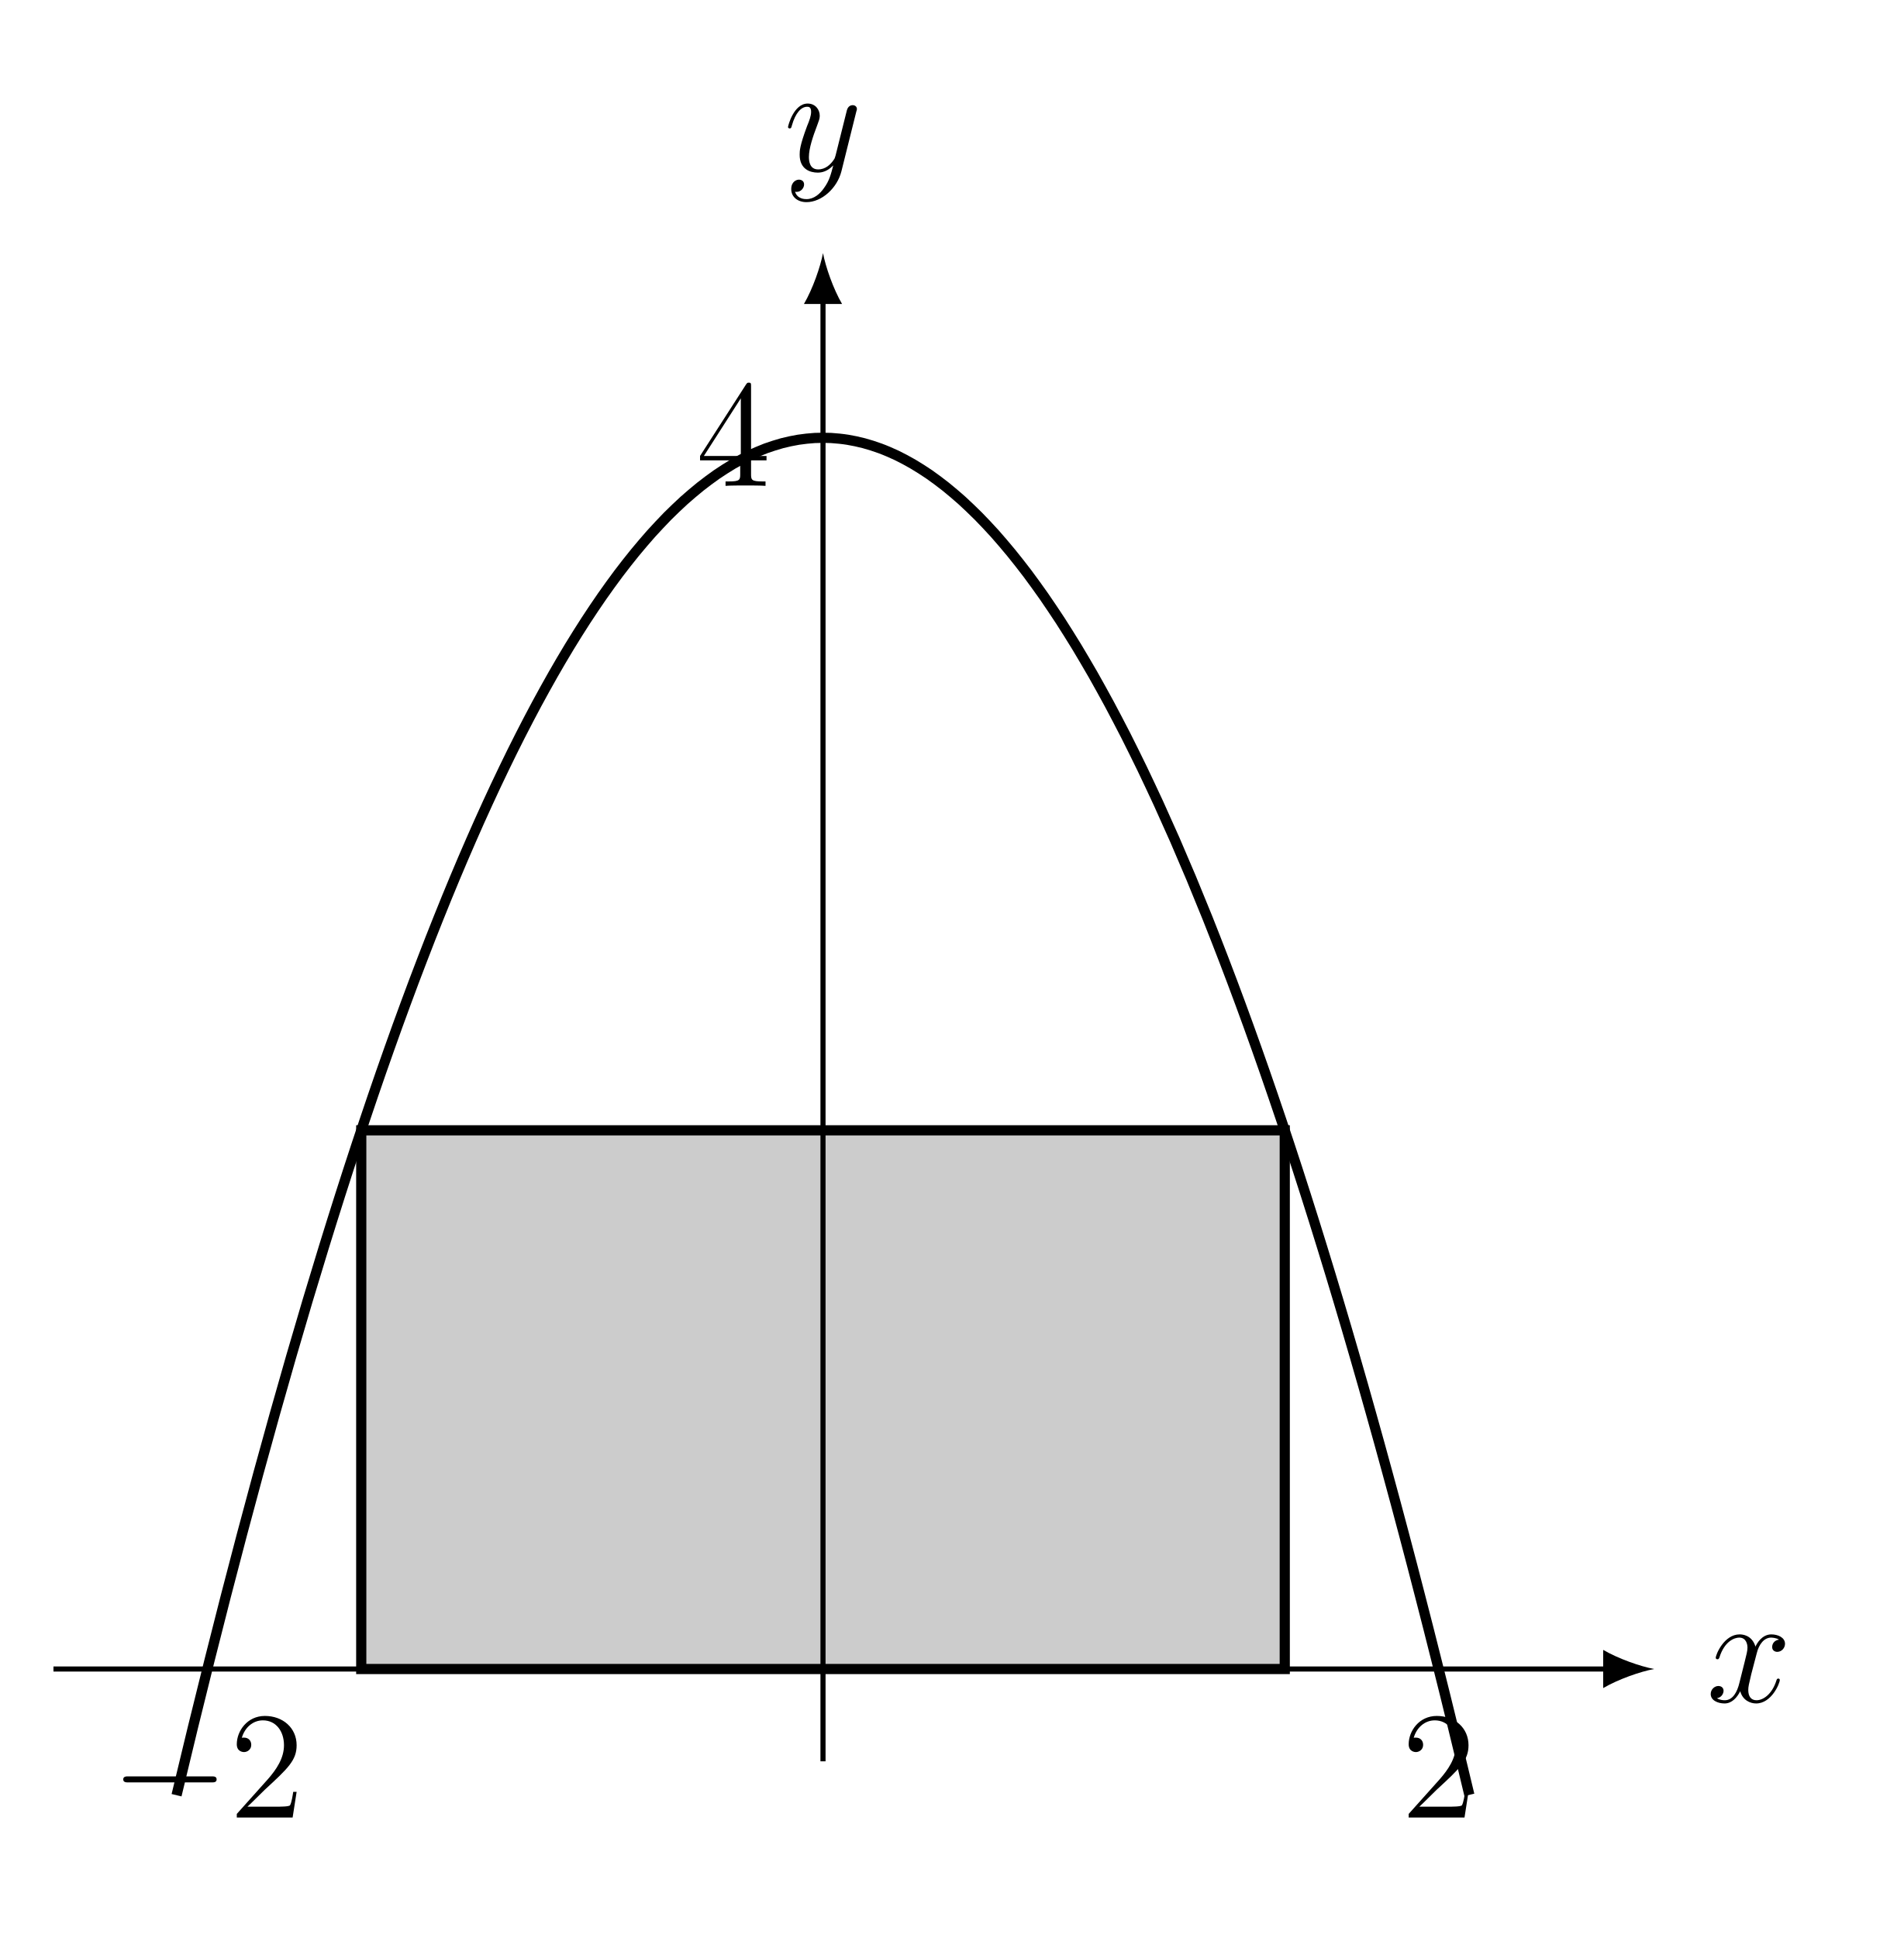
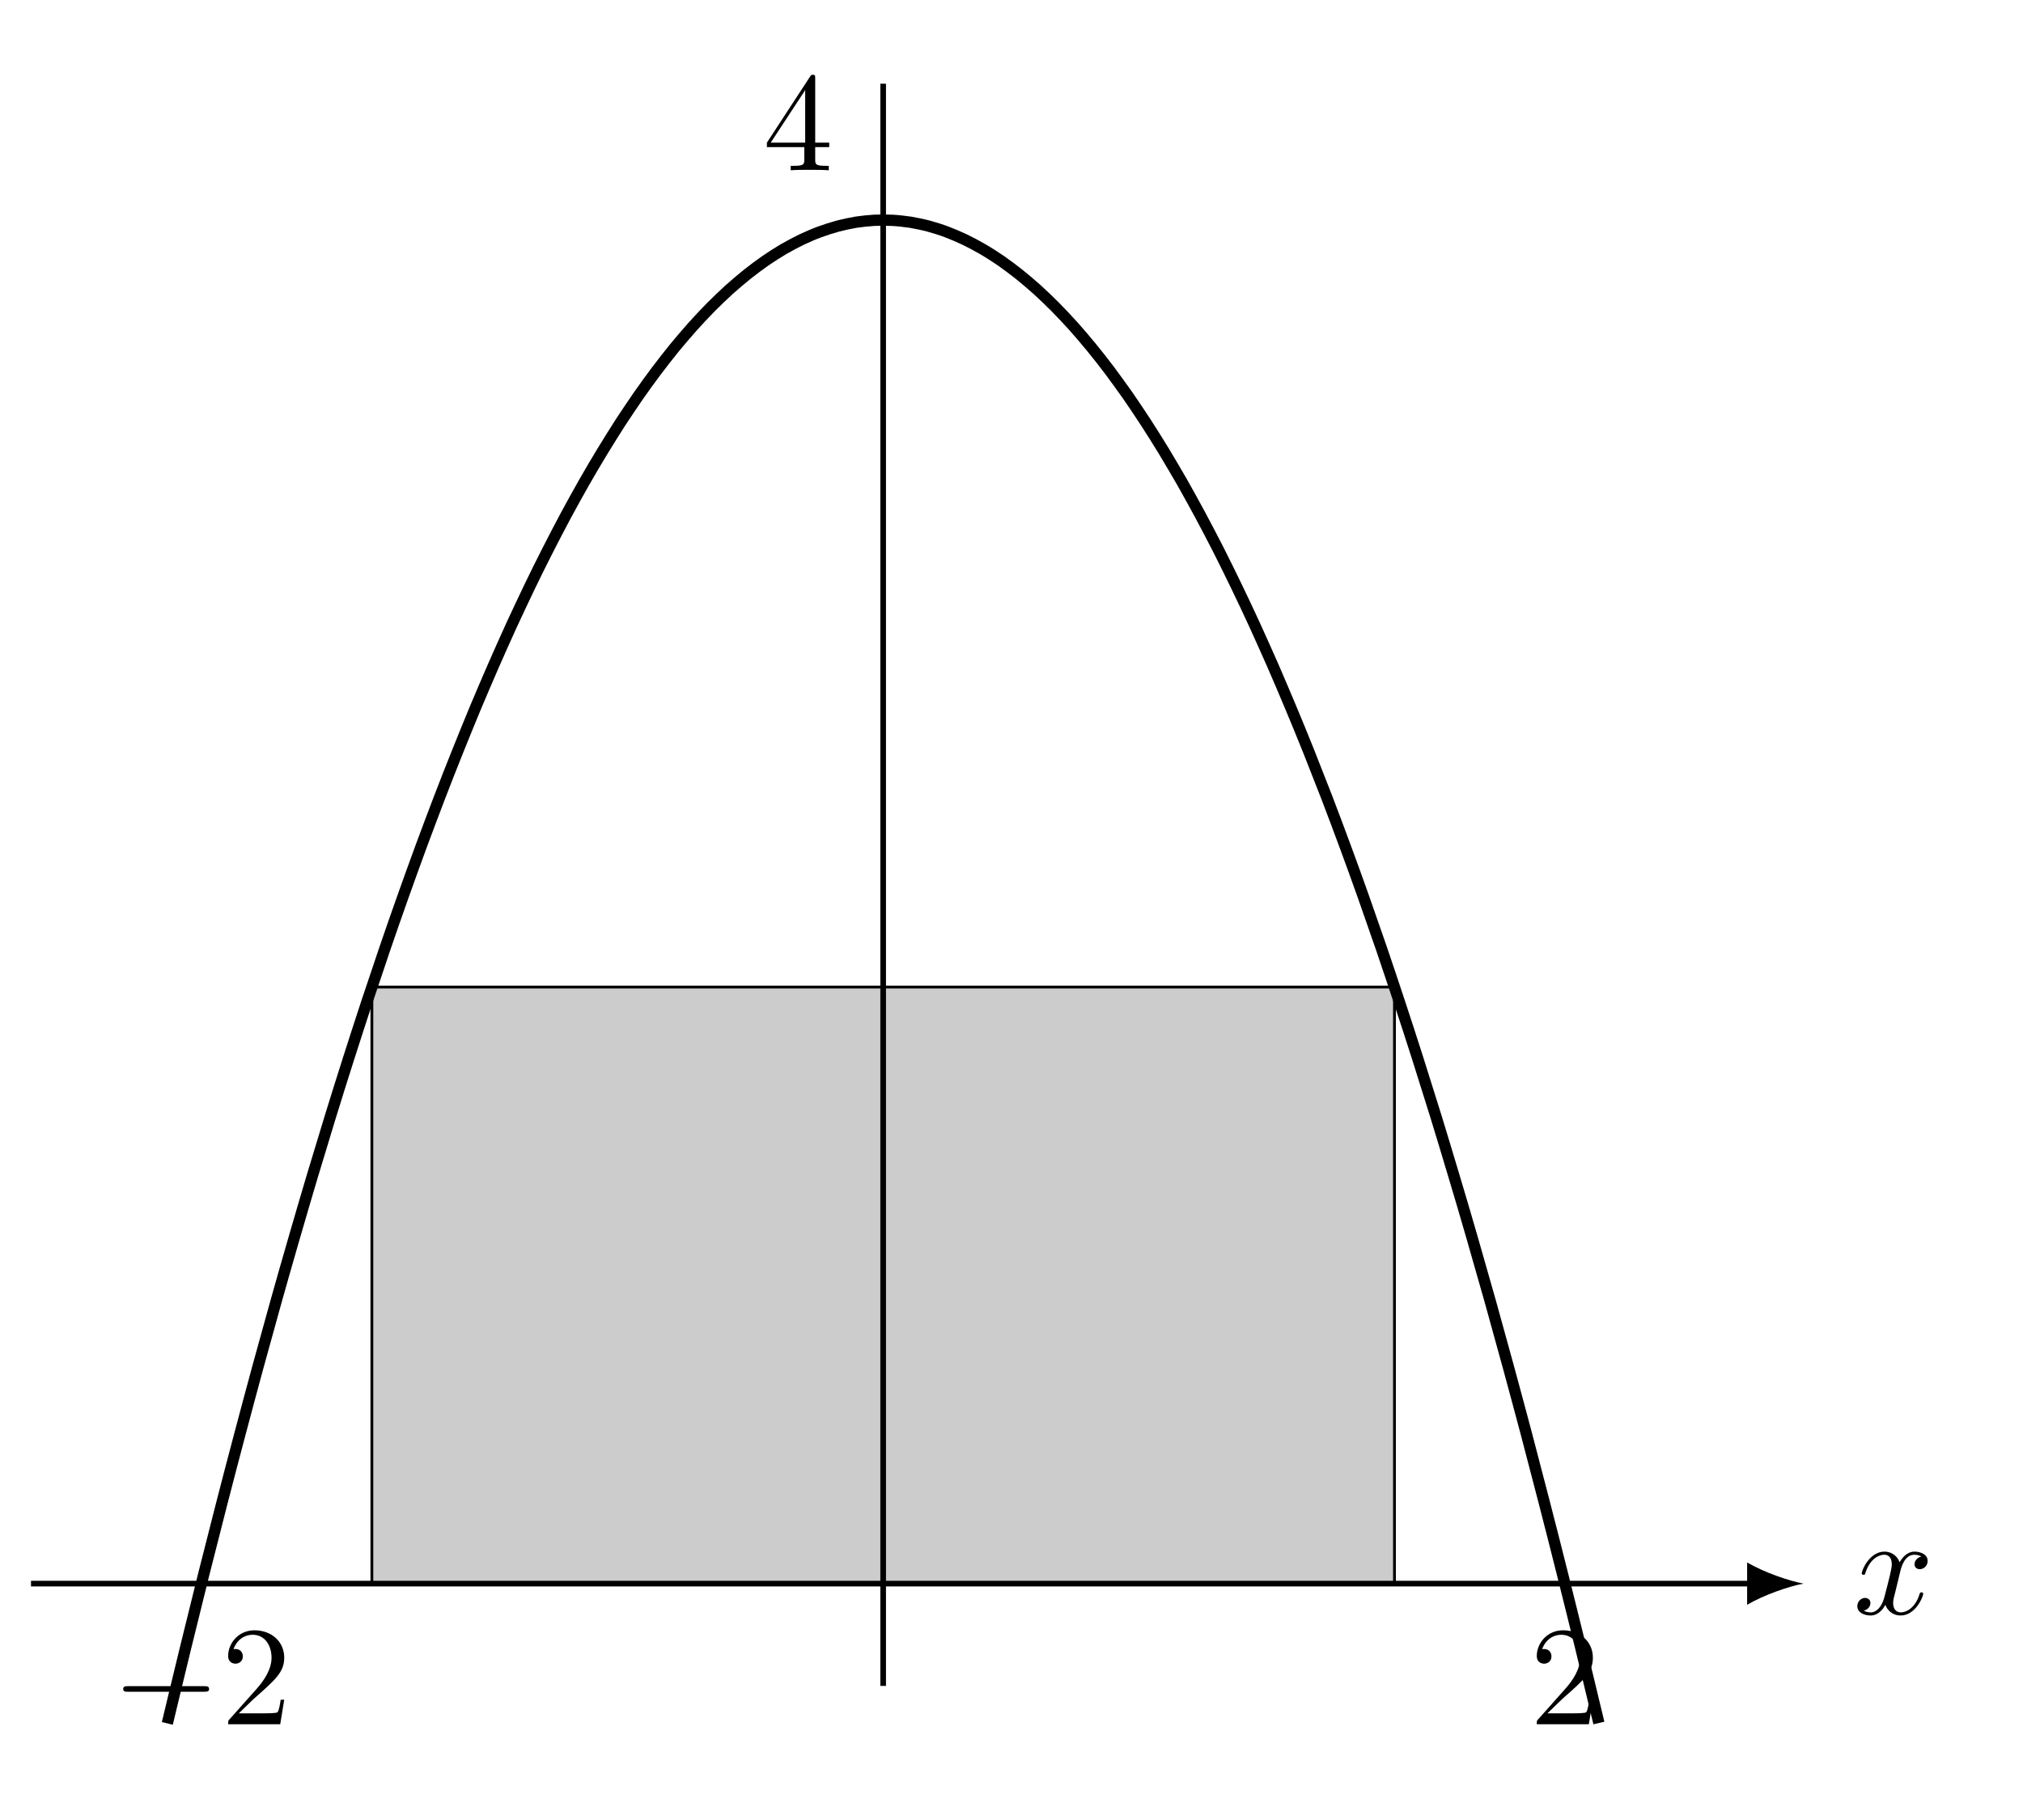
- <svg xmlns="http://www.w3.org/2000/svg" xmlns:xlink="http://www.w3.org/1999/xlink" data-source-hash="709d94080eb6" width="148.116pt" height="150.807pt" viewBox="0 0 148.116 150.807" version="1.2">
+ <svg xmlns="http://www.w3.org/2000/svg" xmlns:xlink="http://www.w3.org/1999/xlink" data-source-hash="25b4069738d2" width="142.011pt" height="127.715pt" viewBox="0 0 142.011 127.715" version="1.2">
  <defs>
    <g>
      <symbol overflow="visible" id="glyph0-0">
        <path style="stroke:none;" d="" />
      </symbol>
      <symbol overflow="visible" id="glyph0-1">
-         <path style="stroke:none;" d="M 5.703 -1.703 C 5.703 -1.766 5.656 -1.812 5.594 -1.812 C 5.484 -1.812 5.469 -1.75 5.438 -1.656 C 5.109 -0.609 4.422 -0.125 3.891 -0.125 C 3.469 -0.125 3.25 -0.422 3.25 -0.922 C 3.25 -1.172 3.297 -1.375 3.484 -2.156 L 3.906 -3.766 C 4.078 -4.484 4.484 -5 5.031 -5 C 5.031 -5 5.391 -5 5.641 -4.844 C 5.25 -4.781 5.109 -4.5 5.109 -4.266 C 5.109 -3.984 5.344 -3.891 5.5 -3.891 C 5.859 -3.891 6.109 -4.203 6.109 -4.516 C 6.109 -5.016 5.547 -5.25 5.047 -5.25 C 4.312 -5.25 3.906 -4.531 3.812 -4.297 C 3.531 -5.203 2.797 -5.25 2.578 -5.25 C 1.375 -5.25 0.719 -3.688 0.719 -3.422 C 0.719 -3.375 0.766 -3.312 0.859 -3.312 C 0.953 -3.312 0.969 -3.391 1 -3.438 C 1.406 -4.75 2.203 -5 2.547 -5 C 3.078 -5 3.188 -4.5 3.188 -4.219 C 3.188 -3.953 3.109 -3.688 2.969 -3.109 L 2.562 -1.484 C 2.391 -0.766 2.047 -0.125 1.422 -0.125 C 1.359 -0.125 1.062 -0.125 0.812 -0.281 C 1.234 -0.359 1.328 -0.719 1.328 -0.859 C 1.328 -1.094 1.156 -1.234 0.922 -1.234 C 0.641 -1.234 0.328 -0.984 0.328 -0.609 C 0.328 -0.109 0.891 0.125 1.406 0.125 C 1.969 0.125 2.375 -0.328 2.625 -0.828 C 2.812 -0.125 3.406 0.125 3.859 0.125 C 5.062 0.125 5.703 -1.438 5.703 -1.703 Z M 5.703 -1.703 " />
-       </symbol>
-       <symbol overflow="visible" id="glyph0-2">
-         <path style="stroke:none;" d="M 5.641 -4.625 C 5.656 -4.688 5.688 -4.75 5.688 -4.828 C 5.688 -5 5.547 -5.125 5.359 -5.125 C 5.25 -5.125 5 -5.078 4.906 -4.719 L 4.031 -1.219 C 3.969 -1.016 3.969 -0.984 3.875 -0.859 C 3.641 -0.516 3.25 -0.125 2.672 -0.125 C 2.016 -0.125 1.953 -0.766 1.953 -1.094 C 1.953 -1.766 2.266 -2.688 2.594 -3.547 C 2.719 -3.891 2.797 -4.062 2.797 -4.297 C 2.797 -4.797 2.438 -5.25 1.859 -5.25 C 0.766 -5.25 0.328 -3.516 0.328 -3.422 C 0.328 -3.375 0.375 -3.312 0.453 -3.312 C 0.562 -3.312 0.578 -3.359 0.625 -3.531 C 0.906 -4.531 1.359 -5 1.812 -5 C 1.922 -5 2.125 -5 2.125 -4.609 C 2.125 -4.297 2 -3.953 1.812 -3.5 C 1.234 -1.953 1.234 -1.562 1.234 -1.266 C 1.234 -0.141 2.047 0.125 2.641 0.125 C 2.984 0.125 3.406 0.016 3.828 -0.422 L 3.844 -0.422 C 3.656 0.281 3.547 0.75 3.125 1.328 C 2.812 1.781 2.344 2.188 1.766 2.188 C 1.609 2.188 1.047 2.172 0.875 1.609 C 0.906 1.625 0.984 1.625 0.984 1.625 C 1.344 1.625 1.578 1.312 1.578 1.047 C 1.578 0.766 1.359 0.672 1.172 0.672 C 0.984 0.672 0.578 0.828 0.578 1.406 C 0.578 2.016 1.078 2.422 1.766 2.422 C 2.953 2.422 4.156 1.328 4.484 0.016 Z M 5.641 -4.625 " />
+         <path style="stroke:none;" d="M 3.297 -2.984 C 3.359 -3.25 3.594 -4.156 4.281 -4.156 C 4.328 -4.156 4.562 -4.156 4.781 -4.031 C 4.5 -3.969 4.297 -3.734 4.297 -3.484 C 4.297 -3.328 4.406 -3.141 4.672 -3.141 C 4.891 -3.141 5.219 -3.328 5.219 -3.719 C 5.219 -4.234 4.625 -4.375 4.297 -4.375 C 3.719 -4.375 3.375 -3.844 3.25 -3.625 C 3 -4.266 2.469 -4.375 2.188 -4.375 C 1.156 -4.375 0.594 -3.094 0.594 -2.844 C 0.594 -2.75 0.688 -2.75 0.719 -2.75 C 0.797 -2.75 0.828 -2.766 0.844 -2.859 C 1.172 -3.906 1.828 -4.156 2.172 -4.156 C 2.359 -4.156 2.703 -4.062 2.703 -3.484 C 2.703 -3.188 2.531 -2.516 2.172 -1.141 C 2 -0.531 1.656 -0.109 1.219 -0.109 C 1.172 -0.109 0.938 -0.109 0.734 -0.234 C 0.984 -0.281 1.203 -0.5 1.203 -0.766 C 1.203 -1.031 0.984 -1.125 0.828 -1.125 C 0.531 -1.125 0.281 -0.859 0.281 -0.547 C 0.281 -0.094 0.781 0.109 1.219 0.109 C 1.875 0.109 2.219 -0.578 2.25 -0.641 C 2.375 -0.281 2.734 0.109 3.328 0.109 C 4.344 0.109 4.906 -1.172 4.906 -1.422 C 4.906 -1.516 4.812 -1.516 4.781 -1.516 C 4.703 -1.516 4.672 -1.469 4.656 -1.406 C 4.328 -0.344 3.656 -0.109 3.344 -0.109 C 2.953 -0.109 2.797 -0.422 2.797 -0.766 C 2.797 -0.984 2.859 -1.203 2.969 -1.625 Z M 3.297 -2.984 " />
      </symbol>
      <symbol overflow="visible" id="glyph1-0">
        <path style="stroke:none;" d="" />
      </symbol>
      <symbol overflow="visible" id="glyph1-1">
-         <path style="stroke:none;" d="M 5.5 -1.984 L 5.5 -2.328 L 4.297 -2.328 L 4.297 -7.734 C 4.297 -7.969 4.297 -8.031 4.125 -8.031 C 4.031 -8.031 4 -8.031 3.906 -7.891 L 0.328 -2.328 L 0.328 -1.984 L 3.453 -1.984 L 3.453 -0.906 C 3.453 -0.469 3.422 -0.344 2.562 -0.344 L 2.312 -0.344 L 2.312 0 C 2.594 -0.031 3.531 -0.031 3.859 -0.031 C 4.203 -0.031 5.156 -0.031 5.422 0 L 5.422 -0.344 L 5.188 -0.344 C 4.328 -0.344 4.297 -0.469 4.297 -0.906 L 4.297 -1.984 Z M 3.5 -2.328 L 0.625 -2.328 L 3.5 -6.812 Z M 3.5 -2.328 " />
+         <path style="stroke:none;" d="M 2.906 -1.625 L 2.906 -0.766 C 2.906 -0.422 2.891 -0.312 2.156 -0.312 L 1.953 -0.312 L 1.953 0 C 2.359 -0.031 2.875 -0.031 3.281 -0.031 C 3.703 -0.031 4.219 -0.031 4.625 0 L 4.625 -0.312 L 4.422 -0.312 C 3.688 -0.312 3.672 -0.422 3.672 -0.766 L 3.672 -1.625 L 4.656 -1.625 L 4.656 -1.938 L 3.672 -1.938 L 3.672 -6.438 C 3.672 -6.641 3.672 -6.703 3.516 -6.703 C 3.422 -6.703 3.391 -6.703 3.312 -6.578 L 0.281 -1.938 L 0.281 -1.625 Z M 2.969 -1.938 L 0.547 -1.938 L 2.969 -5.625 Z M 2.969 -1.938 " />
      </symbol>
      <symbol overflow="visible" id="glyph1-2">
-         <path style="stroke:none;" d="M 5.234 -2 L 4.969 -2 C 4.938 -1.797 4.844 -1.141 4.719 -0.953 C 4.641 -0.844 3.953 -0.844 3.609 -0.844 L 1.406 -0.844 C 1.719 -1.125 2.453 -1.875 2.766 -2.172 C 4.562 -3.828 5.234 -4.453 5.234 -5.625 C 5.234 -6.984 4.156 -7.906 2.766 -7.906 C 1.391 -7.906 0.578 -6.734 0.578 -5.703 C 0.578 -5.094 1.109 -5.094 1.141 -5.094 C 1.391 -5.094 1.703 -5.281 1.703 -5.656 C 1.703 -6 1.469 -6.219 1.141 -6.219 C 1.031 -6.219 1.016 -6.219 0.969 -6.203 C 1.203 -7.016 1.844 -7.562 2.609 -7.562 C 3.625 -7.562 4.25 -6.719 4.25 -5.625 C 4.25 -4.609 3.656 -3.734 2.984 -2.969 L 0.578 -0.281 L 0.578 0 L 4.922 0 Z M 5.234 -2 " />
+         <path style="stroke:none;" d="M 1.25 -0.766 L 2.297 -1.781 C 3.844 -3.141 4.438 -3.672 4.438 -4.672 C 4.438 -5.797 3.547 -6.594 2.344 -6.594 C 1.219 -6.594 0.5 -5.672 0.5 -4.797 C 0.5 -4.25 0.984 -4.25 1.016 -4.25 C 1.188 -4.25 1.531 -4.359 1.531 -4.766 C 1.531 -5.031 1.359 -5.281 1.016 -5.281 C 0.938 -5.281 0.906 -5.281 0.875 -5.266 C 1.109 -5.922 1.641 -6.281 2.219 -6.281 C 3.109 -6.281 3.547 -5.484 3.547 -4.672 C 3.547 -3.875 3.047 -3.094 2.5 -2.484 L 0.609 -0.359 C 0.5 -0.25 0.5 -0.234 0.5 0 L 4.156 0 L 4.438 -1.719 L 4.188 -1.719 C 4.141 -1.422 4.078 -0.984 3.969 -0.844 C 3.906 -0.766 3.25 -0.766 3.031 -0.766 Z M 1.25 -0.766 " />
      </symbol>
      <symbol overflow="visible" id="glyph2-0">
        <path style="stroke:none;" d="" />
      </symbol>
      <symbol overflow="visible" id="glyph2-1">
-         <path style="stroke:none;" d="M 8.25 -2.969 C 8.25 -3.203 8.031 -3.203 7.859 -3.203 L 1.375 -3.203 C 1.219 -3.203 0.984 -3.203 0.984 -2.969 C 0.984 -2.734 1.219 -2.734 1.375 -2.734 L 7.859 -2.734 C 8.031 -2.734 8.25 -2.734 8.25 -2.969 Z M 8.25 -2.969 " />
+         <path style="stroke:none;" d="M 6.516 -2.281 C 6.688 -2.281 6.859 -2.281 6.859 -2.469 C 6.859 -2.672 6.688 -2.672 6.516 -2.672 L 1.172 -2.672 C 1 -2.672 0.828 -2.672 0.828 -2.469 C 0.828 -2.281 1 -2.281 1.172 -2.281 Z M 6.516 -2.281 " />
      </symbol>
    </g>
    <clipPath id="clip1">
-       <path d="M 2 22 L 126 22 L 126 150.266 L 2 150.266 Z M 2 22 " />
+       <path d="M 0 4 L 124 4 L 124 127.133 L 0 127.133 Z M 0 4 " />
    </clipPath>
  </defs>
  <g id="surface1">
-     <path style="fill-rule:nonzero;fill:rgb(79.999%,79.999%,79.999%);fill-opacity:1;stroke-width:0.797;stroke-linecap:butt;stroke-linejoin:miter;stroke:rgb(0%,0%,0%);stroke-opacity:1;stroke-miterlimit:10;" d="M -36.144 -0.002 L -36.144 42.167 L 36.144 42.167 L 36.144 -0.002 Z M -36.144 -0.002 " transform="matrix(0.994067,0,0,-0.994067,64.0388,129.8734)" />
+     <path style="fill-rule:nonzero;fill:rgb(79.999%,79.999%,79.999%);fill-opacity:1;stroke-width:0.199;stroke-linecap:butt;stroke-linejoin:miter;stroke:rgb(0%,0%,0%);stroke-opacity:1;stroke-miterlimit:10;" d="M -36.141 -0 L -36.141 42.167 L 36.144 42.167 L 36.144 -0 Z M -36.141 -0 " transform="matrix(0.993084,0,0,-0.993084,61.99624,111.1601)" />
    <g clip-path="url(#clip1)" clip-rule="nonzero">
-       <path style="fill:none;stroke-width:0.797;stroke-linecap:butt;stroke-linejoin:miter;stroke:rgb(0%,0%,0%);stroke-opacity:1;stroke-miterlimit:10;" d="M -50.601 -9.881 C -50.601 -9.881 -49.673 -6.022 -49.32 -4.568 C -48.962 -3.114 -48.392 -0.811 -48.039 0.607 C -47.681 2.026 -47.111 4.27 -46.758 5.649 C -46.4 7.028 -45.83 9.209 -45.477 10.549 C -45.119 11.893 -44.549 14.015 -44.196 15.316 C -43.838 16.62 -43.268 18.683 -42.914 19.949 C -42.557 21.214 -41.987 23.214 -41.633 24.444 C -41.276 25.67 -40.706 27.611 -40.352 28.802 C -39.995 29.993 -39.425 31.871 -39.071 33.022 C -38.718 34.178 -38.144 35.993 -37.79 37.109 C -37.437 38.225 -36.863 39.982 -36.509 41.058 C -36.156 42.135 -35.582 43.833 -35.228 44.874 C -34.875 45.911 -34.305 47.55 -33.947 48.552 C -33.594 49.554 -33.024 51.13 -32.666 52.093 C -32.313 53.055 -31.743 54.572 -31.385 55.496 C -31.031 56.423 -30.462 57.877 -30.104 58.765 C -29.75 59.653 -29.181 61.048 -28.823 61.901 C -28.469 62.75 -27.9 64.082 -27.542 64.895 C -27.188 65.709 -26.619 66.982 -26.261 67.756 C -25.907 68.53 -25.338 69.744 -24.98 70.479 C -24.626 71.218 -24.057 72.369 -23.699 73.069 C -23.345 73.768 -22.775 74.857 -22.418 75.521 C -22.064 76.181 -21.494 77.21 -21.137 77.835 C -20.783 78.46 -20.213 79.431 -19.856 80.016 C -19.502 80.602 -18.932 81.509 -18.575 82.059 C -18.221 82.606 -17.651 83.454 -17.294 83.965 C -16.94 84.476 -16.37 85.262 -16.013 85.738 C -15.659 86.209 -15.089 86.936 -14.732 87.372 C -14.378 87.804 -13.808 88.473 -13.455 88.869 C -13.097 89.266 -12.527 89.871 -12.174 90.233 C -11.816 90.591 -11.246 91.137 -10.892 91.459 C -10.535 91.777 -9.965 92.265 -9.611 92.547 C -9.254 92.83 -8.684 93.255 -8.33 93.502 C -7.973 93.746 -7.403 94.111 -7.049 94.32 C -6.692 94.528 -6.122 94.831 -5.768 95 C -5.411 95.168 -4.841 95.412 -4.487 95.546 C -4.13 95.675 -3.56 95.86 -3.206 95.954 C -2.849 96.049 -2.279 96.171 -1.925 96.226 C -1.568 96.284 -0.998 96.343 -0.644 96.363 C -0.287 96.383 0.283 96.383 0.637 96.363 C 0.994 96.343 1.564 96.284 1.918 96.226 C 2.275 96.171 2.845 96.049 3.199 95.954 C 3.557 95.86 4.126 95.679 4.48 95.546 C 4.838 95.416 5.407 95.172 5.761 95.003 C 6.119 94.834 6.688 94.528 7.042 94.32 C 7.396 94.115 7.969 93.75 8.323 93.506 C 8.677 93.259 9.25 92.834 9.604 92.551 C 9.958 92.268 10.528 91.785 10.885 91.463 C 11.239 91.141 11.809 90.594 12.166 90.237 C 12.52 89.879 13.09 89.274 13.447 88.877 C 13.801 88.48 14.371 87.812 14.728 87.376 C 15.082 86.944 15.652 86.217 16.009 85.745 C 16.363 85.27 16.933 84.484 17.29 83.973 C 17.644 83.462 18.214 82.614 18.571 82.067 C 18.925 81.521 19.495 80.609 19.852 80.024 C 20.206 79.438 20.776 78.468 21.133 77.847 C 21.487 77.222 22.057 76.193 22.414 75.532 C 22.768 74.868 23.338 73.78 23.696 73.08 C 24.049 72.381 24.619 71.23 24.977 70.491 C 25.33 69.756 25.9 68.542 26.258 67.768 C 26.611 66.994 27.181 65.72 27.539 64.911 C 27.892 64.097 28.462 62.765 28.82 61.913 C 29.173 61.064 29.743 59.669 30.101 58.781 C 30.454 57.893 31.024 56.439 31.378 55.511 C 31.735 54.588 32.305 53.071 32.659 52.108 C 33.016 51.146 33.586 49.57 33.94 48.568 C 34.297 47.566 34.867 45.931 35.221 44.89 C 35.579 43.852 36.148 42.155 36.502 41.078 C 36.86 40.001 37.429 38.245 37.783 37.129 C 38.141 36.013 38.71 34.197 39.064 33.042 C 39.422 31.891 39.991 30.012 40.345 28.822 C 40.703 27.631 41.272 25.694 41.626 24.464 C 41.984 23.234 42.554 21.234 42.907 19.968 C 43.265 18.703 43.835 16.644 44.188 15.339 C 44.546 14.035 45.116 11.913 45.469 10.573 C 45.827 9.233 46.397 7.048 46.75 5.669 C 47.108 4.289 47.678 2.05 48.031 0.631 C 48.389 -0.784 48.959 -3.09 49.312 -4.544 C 49.67 -5.998 50.593 -9.853 50.593 -9.853 " transform="matrix(0.994067,0,0,-0.994067,64.0388,129.8734)" />
+       <path style="fill:none;stroke-width:0.797;stroke-linecap:butt;stroke-linejoin:miter;stroke:rgb(0%,0%,0%);stroke-opacity:1;stroke-miterlimit:10;" d="M -50.6 -9.881 C -50.6 -9.881 -49.676 -6.022 -49.318 -4.567 C -48.964 -3.111 -48.393 -0.81 -48.039 0.61 C -47.681 2.026 -47.111 4.268 -46.757 5.648 C -46.403 7.029 -45.833 9.208 -45.475 10.549 C -45.121 11.891 -44.55 14.015 -44.196 15.317 C -43.838 16.623 -43.268 18.684 -42.914 19.95 C -42.56 21.213 -41.99 23.215 -41.632 24.442 C -41.278 25.67 -40.707 27.613 -40.353 28.801 C -39.996 29.993 -39.425 31.873 -39.071 33.025 C -38.717 34.178 -38.147 35.995 -37.789 37.112 C -37.435 38.225 -36.864 39.983 -36.51 41.061 C -36.153 42.135 -35.582 43.834 -35.228 44.873 C -34.874 45.911 -34.304 47.551 -33.946 48.551 C -33.592 49.554 -33.021 51.127 -32.667 52.091 C -32.31 53.058 -31.739 54.573 -31.385 55.497 C -31.031 56.425 -30.461 57.877 -30.103 58.766 C -29.749 59.655 -29.179 61.047 -28.825 61.901 C -28.467 62.75 -27.9 64.084 -27.542 64.898 C -27.188 65.708 -26.618 66.983 -26.264 67.758 C -25.906 68.532 -25.336 69.744 -24.982 70.48 C -24.628 71.219 -24.057 72.368 -23.699 73.068 C -23.345 73.768 -22.775 74.857 -22.421 75.518 C -22.063 76.183 -21.493 77.214 -21.139 77.835 C -20.785 78.461 -20.214 79.428 -19.856 80.014 C -19.502 80.6 -18.932 81.509 -18.578 82.06 C -18.22 82.606 -17.65 83.456 -17.296 83.967 C -16.942 84.475 -16.371 85.265 -16.013 85.737 C -15.659 86.209 -15.089 86.937 -14.735 87.37 C -14.377 87.806 -13.807 88.471 -13.453 88.868 C -13.099 89.266 -12.528 89.871 -12.17 90.233 C -11.816 90.591 -11.246 91.134 -10.892 91.457 C -10.534 91.779 -9.964 92.263 -9.61 92.546 C -9.256 92.829 -8.685 93.254 -8.327 93.502 C -7.973 93.746 -7.403 94.112 -7.049 94.32 C -6.691 94.525 -6.121 94.828 -5.767 95.001 C -5.413 95.17 -4.842 95.414 -4.484 95.544 C -4.13 95.677 -3.56 95.858 -3.206 95.953 C -2.848 96.047 -2.282 96.169 -1.924 96.228 C -1.57 96.283 -0.999 96.342 -0.645 96.362 C -0.287 96.381 0.283 96.381 0.637 96.362 C 0.991 96.346 1.561 96.283 1.919 96.228 C 2.273 96.169 2.844 96.051 3.198 95.957 C 3.556 95.862 4.126 95.681 4.48 95.547 C 4.834 95.414 5.404 95.174 5.762 95.001 C 6.116 94.832 6.687 94.529 7.041 94.32 C 7.399 94.116 7.969 93.75 8.323 93.506 C 8.677 93.258 9.247 92.837 9.605 92.55 C 9.959 92.267 10.53 91.783 10.884 91.465 C 11.242 91.142 11.812 90.595 12.166 90.237 C 12.52 89.879 13.09 89.274 13.448 88.876 C 13.802 88.479 14.373 87.814 14.727 87.378 C 15.085 86.945 15.655 86.217 16.009 85.745 C 16.363 85.273 16.933 84.483 17.291 83.975 C 17.645 83.464 18.216 82.614 18.57 82.068 C 18.928 81.521 19.494 80.612 19.852 80.026 C 20.206 79.44 20.776 78.468 21.134 77.847 C 21.488 77.221 22.059 76.191 22.413 75.53 C 22.771 74.869 23.337 73.78 23.695 73.08 C 24.049 72.379 24.619 71.231 24.973 70.491 C 25.331 69.756 25.902 68.544 26.256 67.769 C 26.61 66.995 27.18 65.72 27.538 64.91 C 27.892 64.096 28.462 62.762 28.816 61.912 C 29.174 61.063 29.745 59.67 30.099 58.781 C 30.453 57.892 31.023 56.437 31.381 55.513 C 31.735 54.588 32.305 53.074 32.659 52.11 C 33.017 51.147 33.588 49.569 33.942 48.566 C 34.296 47.567 34.866 45.931 35.224 44.892 C 35.578 43.85 36.148 42.155 36.502 41.077 C 36.86 39.999 37.431 38.245 37.785 37.128 C 38.139 36.015 38.709 34.197 39.067 33.045 C 39.421 31.892 39.991 30.012 40.345 28.82 C 40.703 27.632 41.274 25.693 41.628 24.462 C 41.982 23.235 42.552 21.237 42.91 19.97 C 43.264 18.703 43.834 16.642 44.188 15.34 C 44.546 14.034 45.113 11.914 45.471 10.573 C 45.825 9.232 46.395 7.049 46.749 5.672 C 47.107 4.291 47.677 2.049 48.031 0.633 C 48.389 -0.787 48.956 -3.088 49.314 -4.543 C 49.668 -5.999 50.592 -9.853 50.592 -9.853 " transform="matrix(0.993084,0,0,-0.993084,61.99624,111.1601)" />
    </g>
-     <path style="fill:none;stroke-width:0.399;stroke-linecap:butt;stroke-linejoin:miter;stroke:rgb(0%,0%,0%);stroke-opacity:1;stroke-miterlimit:10;" d="M -60.236 -0.002 L 61.47 -0.002 " transform="matrix(0.994067,0,0,-0.994067,64.0388,129.8734)" />
-     <path style=" stroke:none;fill-rule:nonzero;fill:rgb(0%,0%,0%);fill-opacity:1;" d="M 128.711 129.875 C 127.652 129.676 125.938 129.082 124.746 128.387 L 124.746 131.359 C 125.938 130.664 127.652 130.07 128.711 129.875 " />
+     <path style="fill:none;stroke-width:0.399;stroke-linecap:butt;stroke-linejoin:miter;stroke:rgb(0%,0%,0%);stroke-opacity:1;stroke-miterlimit:10;" d="M -60.237 -0 L 61.468 -0 " transform="matrix(0.993084,0,0,-0.993084,61.99624,111.1601)" />
+     <path style=" stroke:none;fill-rule:nonzero;fill:rgb(0%,0%,0%);fill-opacity:1;" d="M 126.602 111.16 C 125.547 110.961 123.832 110.367 122.645 109.676 L 122.645 112.645 C 123.832 111.953 125.547 111.359 126.602 111.16 " />
    <g style="fill:rgb(0%,0%,0%);fill-opacity:1;">
-       <use xlink:href="#glyph0-1" x="132.785" y="132.431" />
+       <use xlink:href="#glyph0-1" x="130.098" y="113.289" />
    </g>
-     <path style="fill:none;stroke-width:0.399;stroke-linecap:butt;stroke-linejoin:miter;stroke:rgb(0%,0%,0%);stroke-opacity:1;stroke-miterlimit:10;" d="M 0 -7.228 L 0 107.252 " transform="matrix(0.994067,0,0,-0.994067,64.0388,129.8734)" />
-     <path style=" stroke:none;fill-rule:nonzero;fill:rgb(0%,0%,0%);fill-opacity:1;" d="M 64.039 19.695 C 63.84 20.75 63.246 22.469 62.555 23.656 L 65.523 23.656 C 64.832 22.469 64.238 20.75 64.039 19.695 " />
+     <path style="fill:none;stroke-width:0.399;stroke-linecap:butt;stroke-linejoin:miter;stroke:rgb(0%,0%,0%);stroke-opacity:1;stroke-miterlimit:10;" d="M -0 -7.23 L -0 106.018 " transform="matrix(0.993084,0,0,-0.993084,61.99624,111.1601)" />
    <g style="fill:rgb(0%,0%,0%);fill-opacity:1;">
-       <use xlink:href="#glyph0-2" x="60.989" y="13.308" />
+       <use xlink:href="#glyph1-1" x="53.554" y="11.952" />
    </g>
    <g style="fill:rgb(0%,0%,0%);fill-opacity:1;">
-       <use xlink:href="#glyph1-1" x="54.144" y="37.808" />
+       <use xlink:href="#glyph2-1" x="7.82" y="121.031" />
    </g>
    <g style="fill:rgb(0%,0%,0%);fill-opacity:1;">
-       <use xlink:href="#glyph2-1" x="8.605" y="141.433" />
+       <use xlink:href="#glyph1-2" x="15.515" y="121.031" />
    </g>
    <g style="fill:rgb(0%,0%,0%);fill-opacity:1;">
-       <use xlink:href="#glyph1-2" x="17.847" y="141.433" />
-     </g>
-     <g style="fill:rgb(0%,0%,0%);fill-opacity:1;">
-       <use xlink:href="#glyph1-2" x="109.033" y="141.433" />
+       <use xlink:href="#glyph1-2" x="107.379" y="121.031" />
    </g>
  </g>
</svg>
